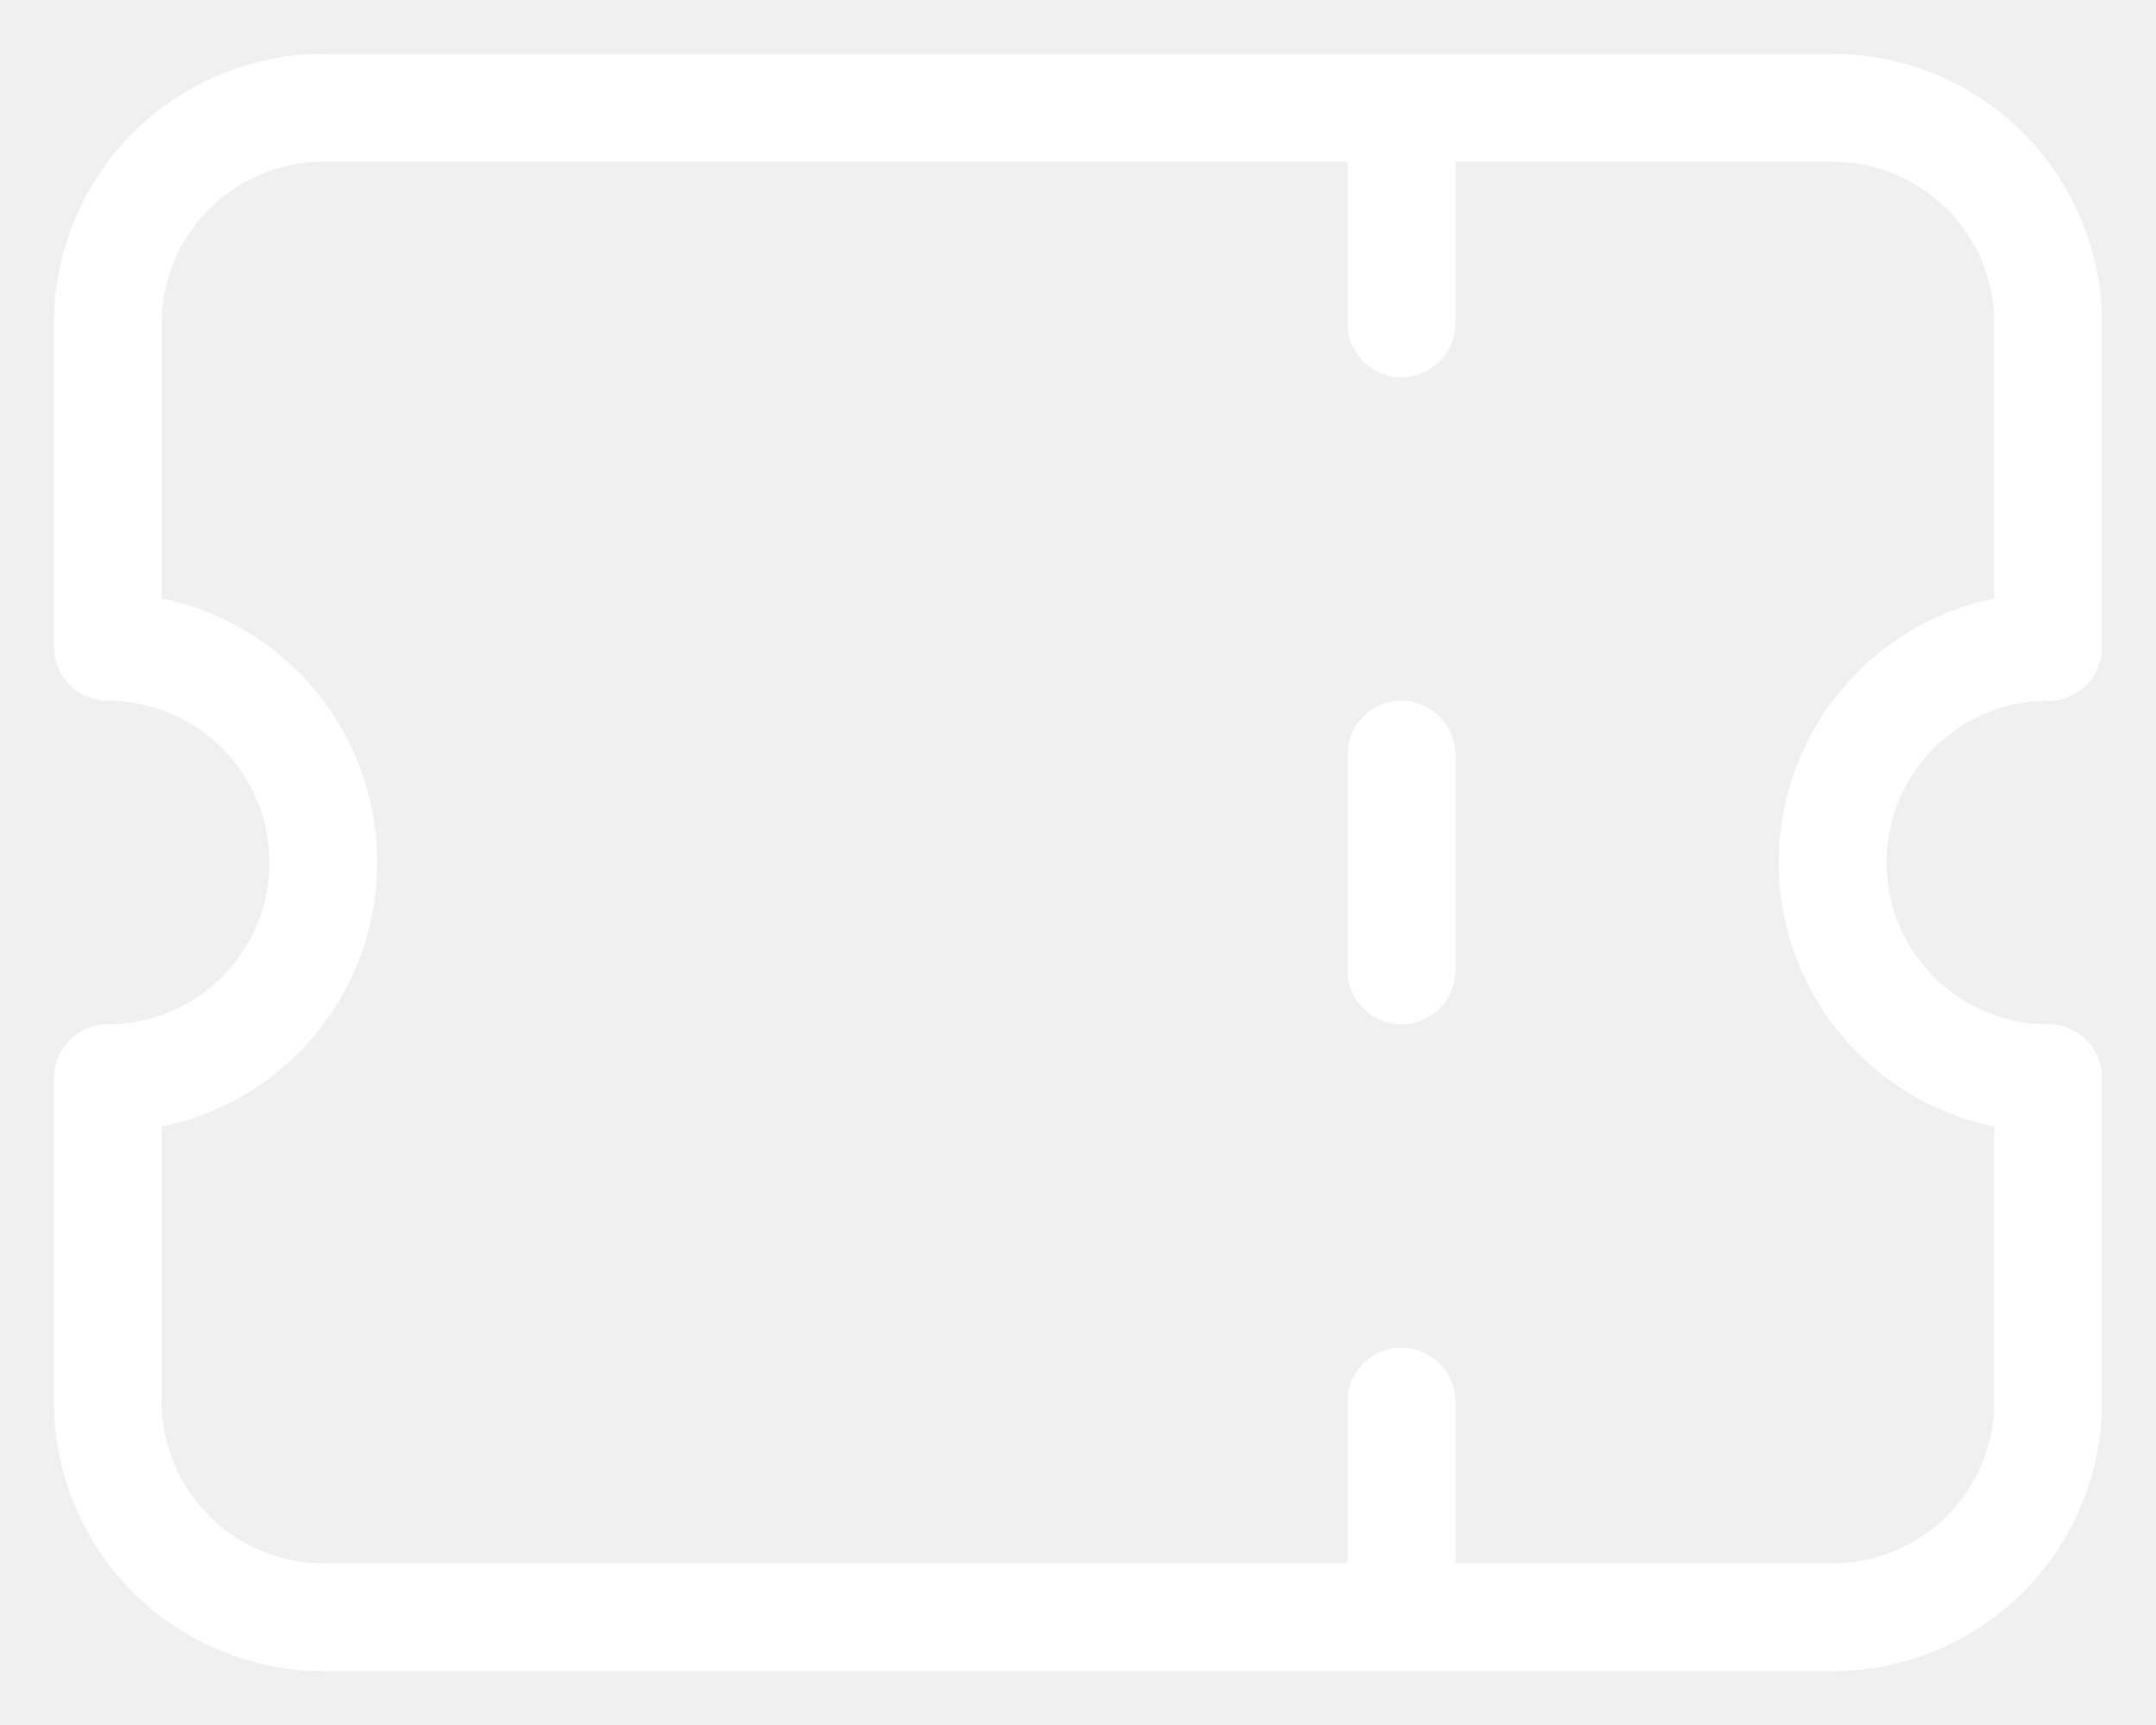
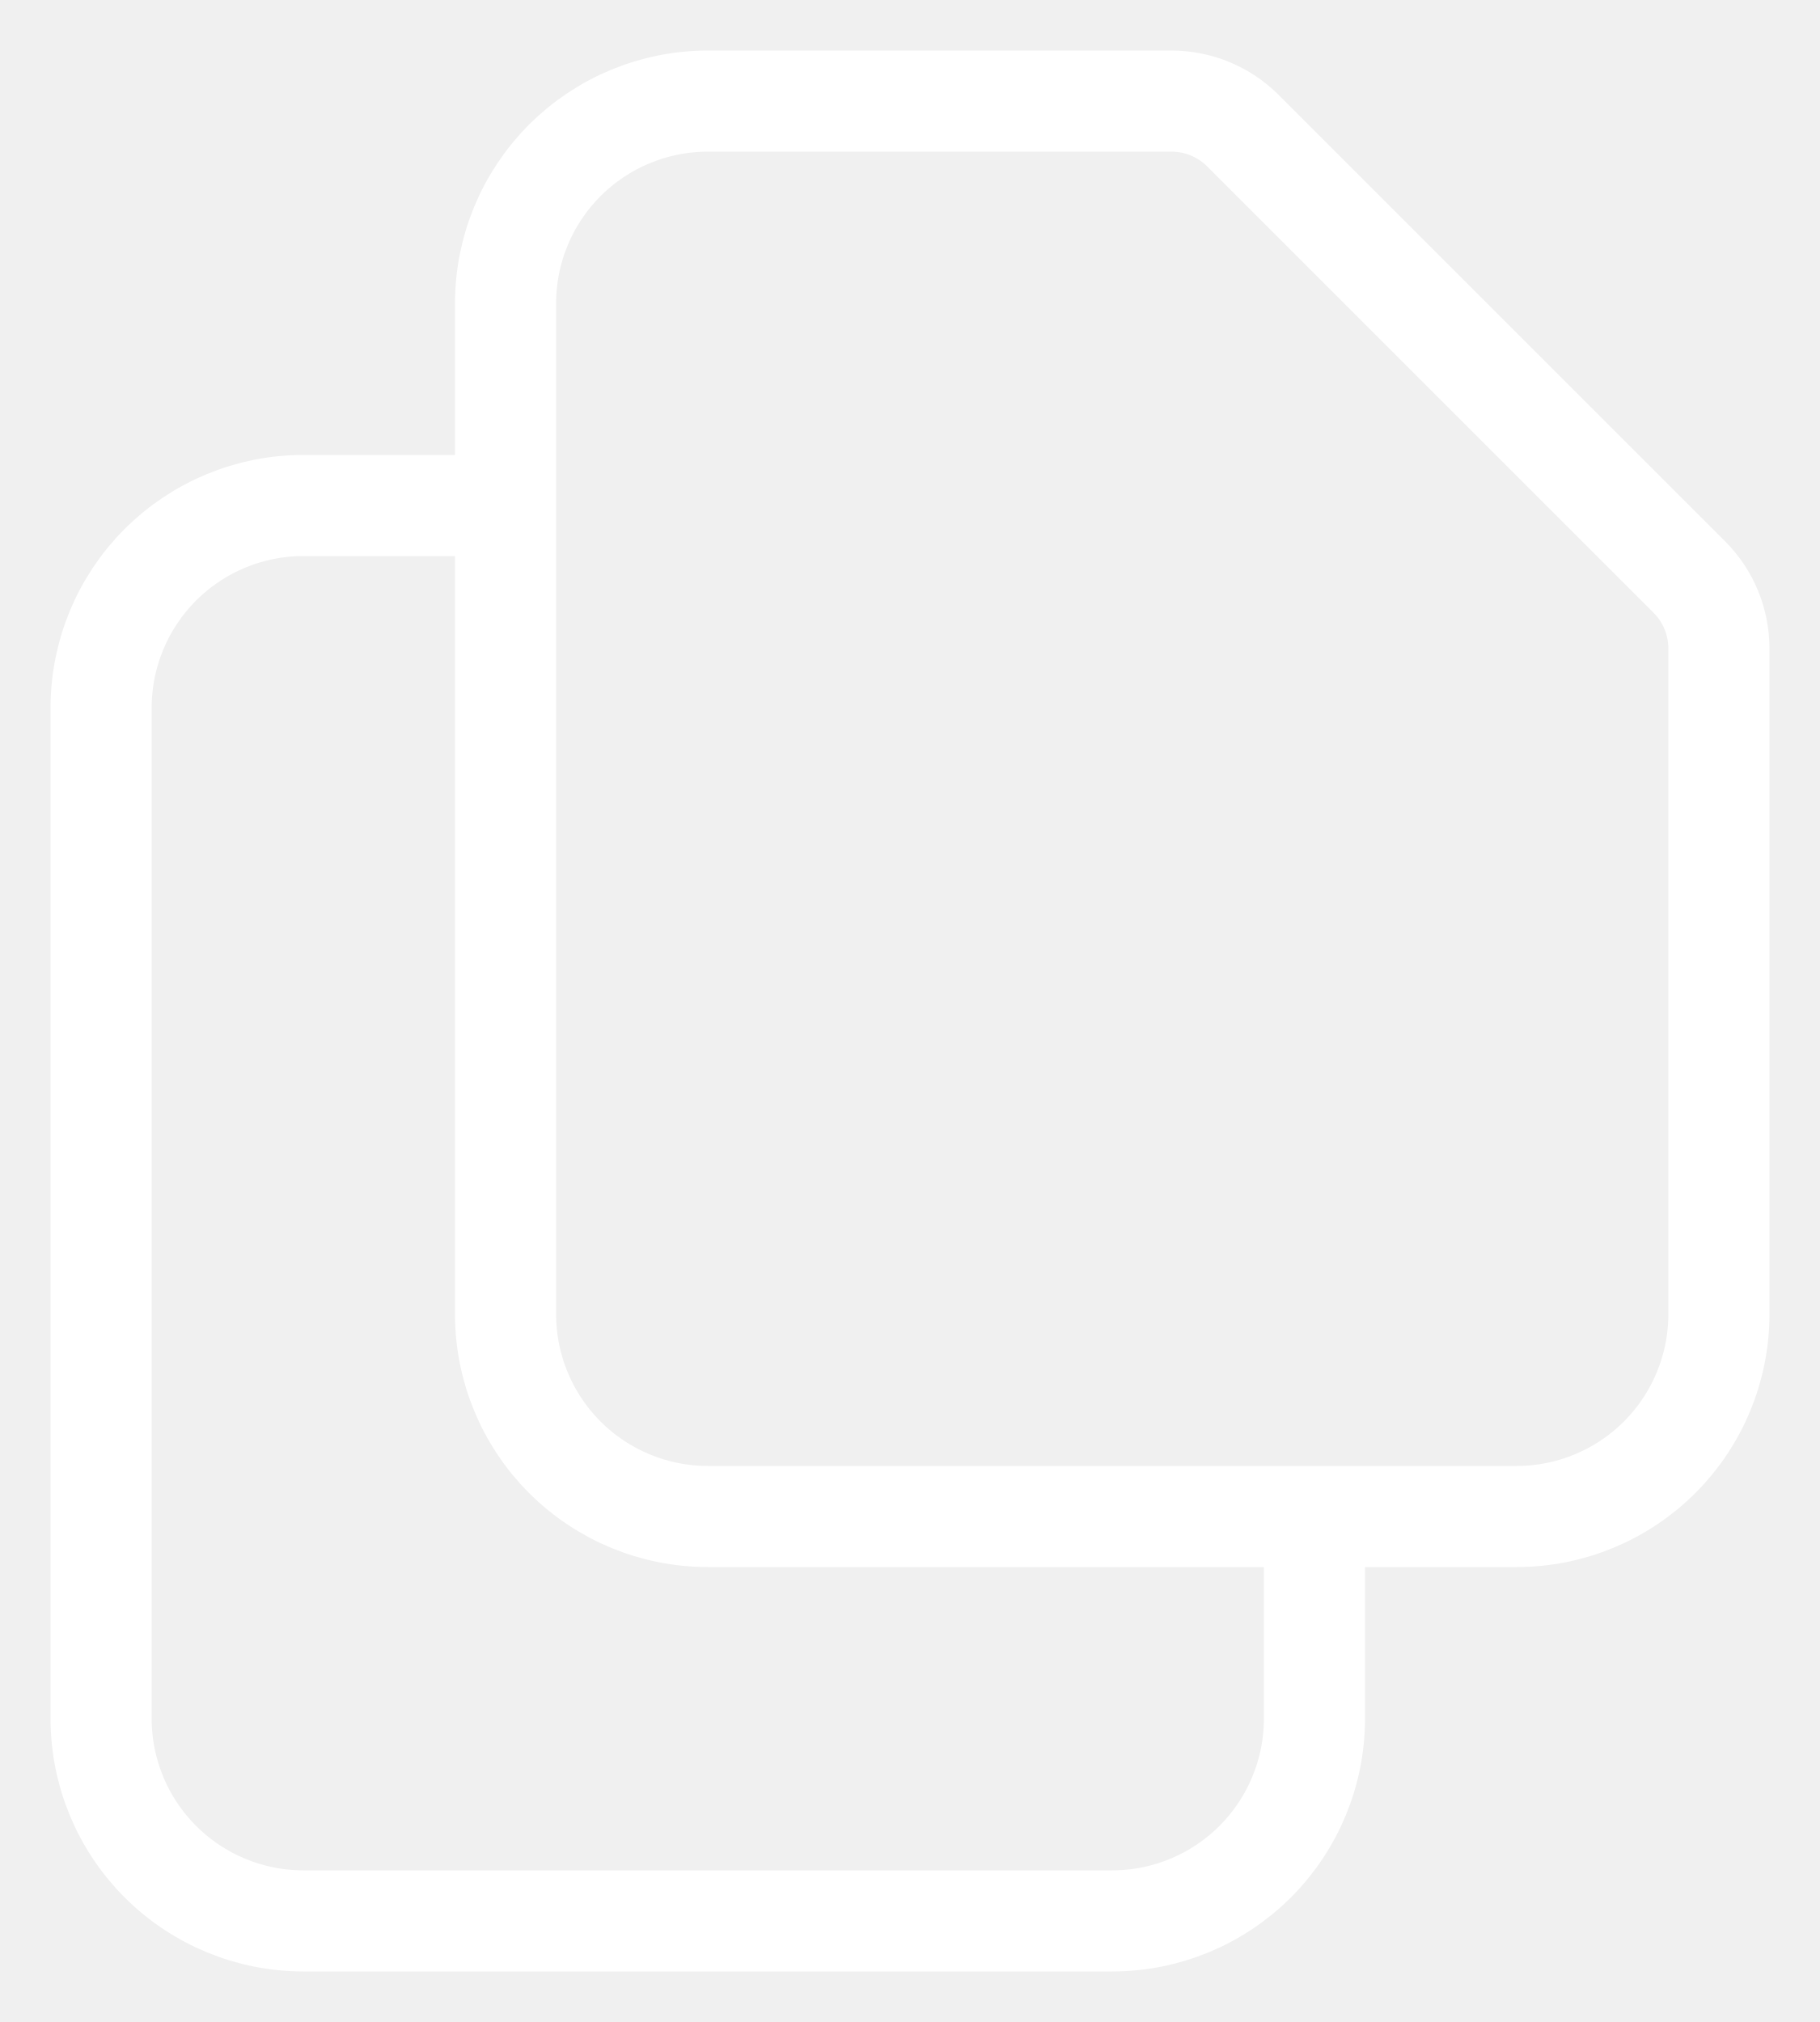
- <svg xmlns="http://www.w3.org/2000/svg" width="20" height="16" viewBox="0 0 20 16" fill="none">
-   <path d="M13 1V3V1ZM13 7V9V7ZM13 13V15V13ZM3 1C2.47 1 1.961 1.211 1.586 1.586C1.211 1.961 1 2.47 1 3V6C1.53 6 2.039 6.211 2.414 6.586C2.789 6.961 3 7.47 3 8C3 8.53 2.789 9.039 2.414 9.414C2.039 9.789 1.53 10 1 10V13C1 13.53 1.211 14.039 1.586 14.414C1.961 14.789 2.47 15 3 15H17C17.53 15 18.039 14.789 18.414 14.414C18.789 14.039 19 13.53 19 13V10C18.47 10 17.961 9.789 17.586 9.414C17.211 9.039 17 8.53 17 8C17 7.47 17.211 6.961 17.586 6.586C17.961 6.211 18.47 6 19 6V3C19 2.47 18.789 1.961 18.414 1.586C18.039 1.211 17.53 1 17 1H3Z" stroke="white" stroke-linecap="round" stroke-linejoin="round" />
+ <svg xmlns="http://www.w3.org/2000/svg" width="18" height="20" viewBox="0 0 18 20" fill="none">
+   <path d="M5 5V13C5 13.53 5.211 14.039 5.586 14.414C5.961 14.789 6.47 15 7 15H13M5 5V3C5 2.47 5.211 1.961 5.586 1.586C5.961 1.211 6.47 1 7 1H11.586C11.851 1 12.105 1.105 12.293 1.293L16.707 5.707C16.895 5.894 17 6.149 17 6.414V13C17 13.53 16.789 14.039 16.414 14.414C16.039 14.789 15.53 15 15 15H13M5 5H3C2.47 5 1.961 5.211 1.586 5.586C1.211 5.961 1 6.47 1 7V17C1 17.53 1.211 18.039 1.586 18.414C1.961 18.789 2.47 19 3 19H11C11.53 19 12.039 18.789 12.414 18.414C12.789 18.039 13 17.53 13 17V15" stroke="white" stroke-linecap="round" stroke-linejoin="round" />
</svg>
